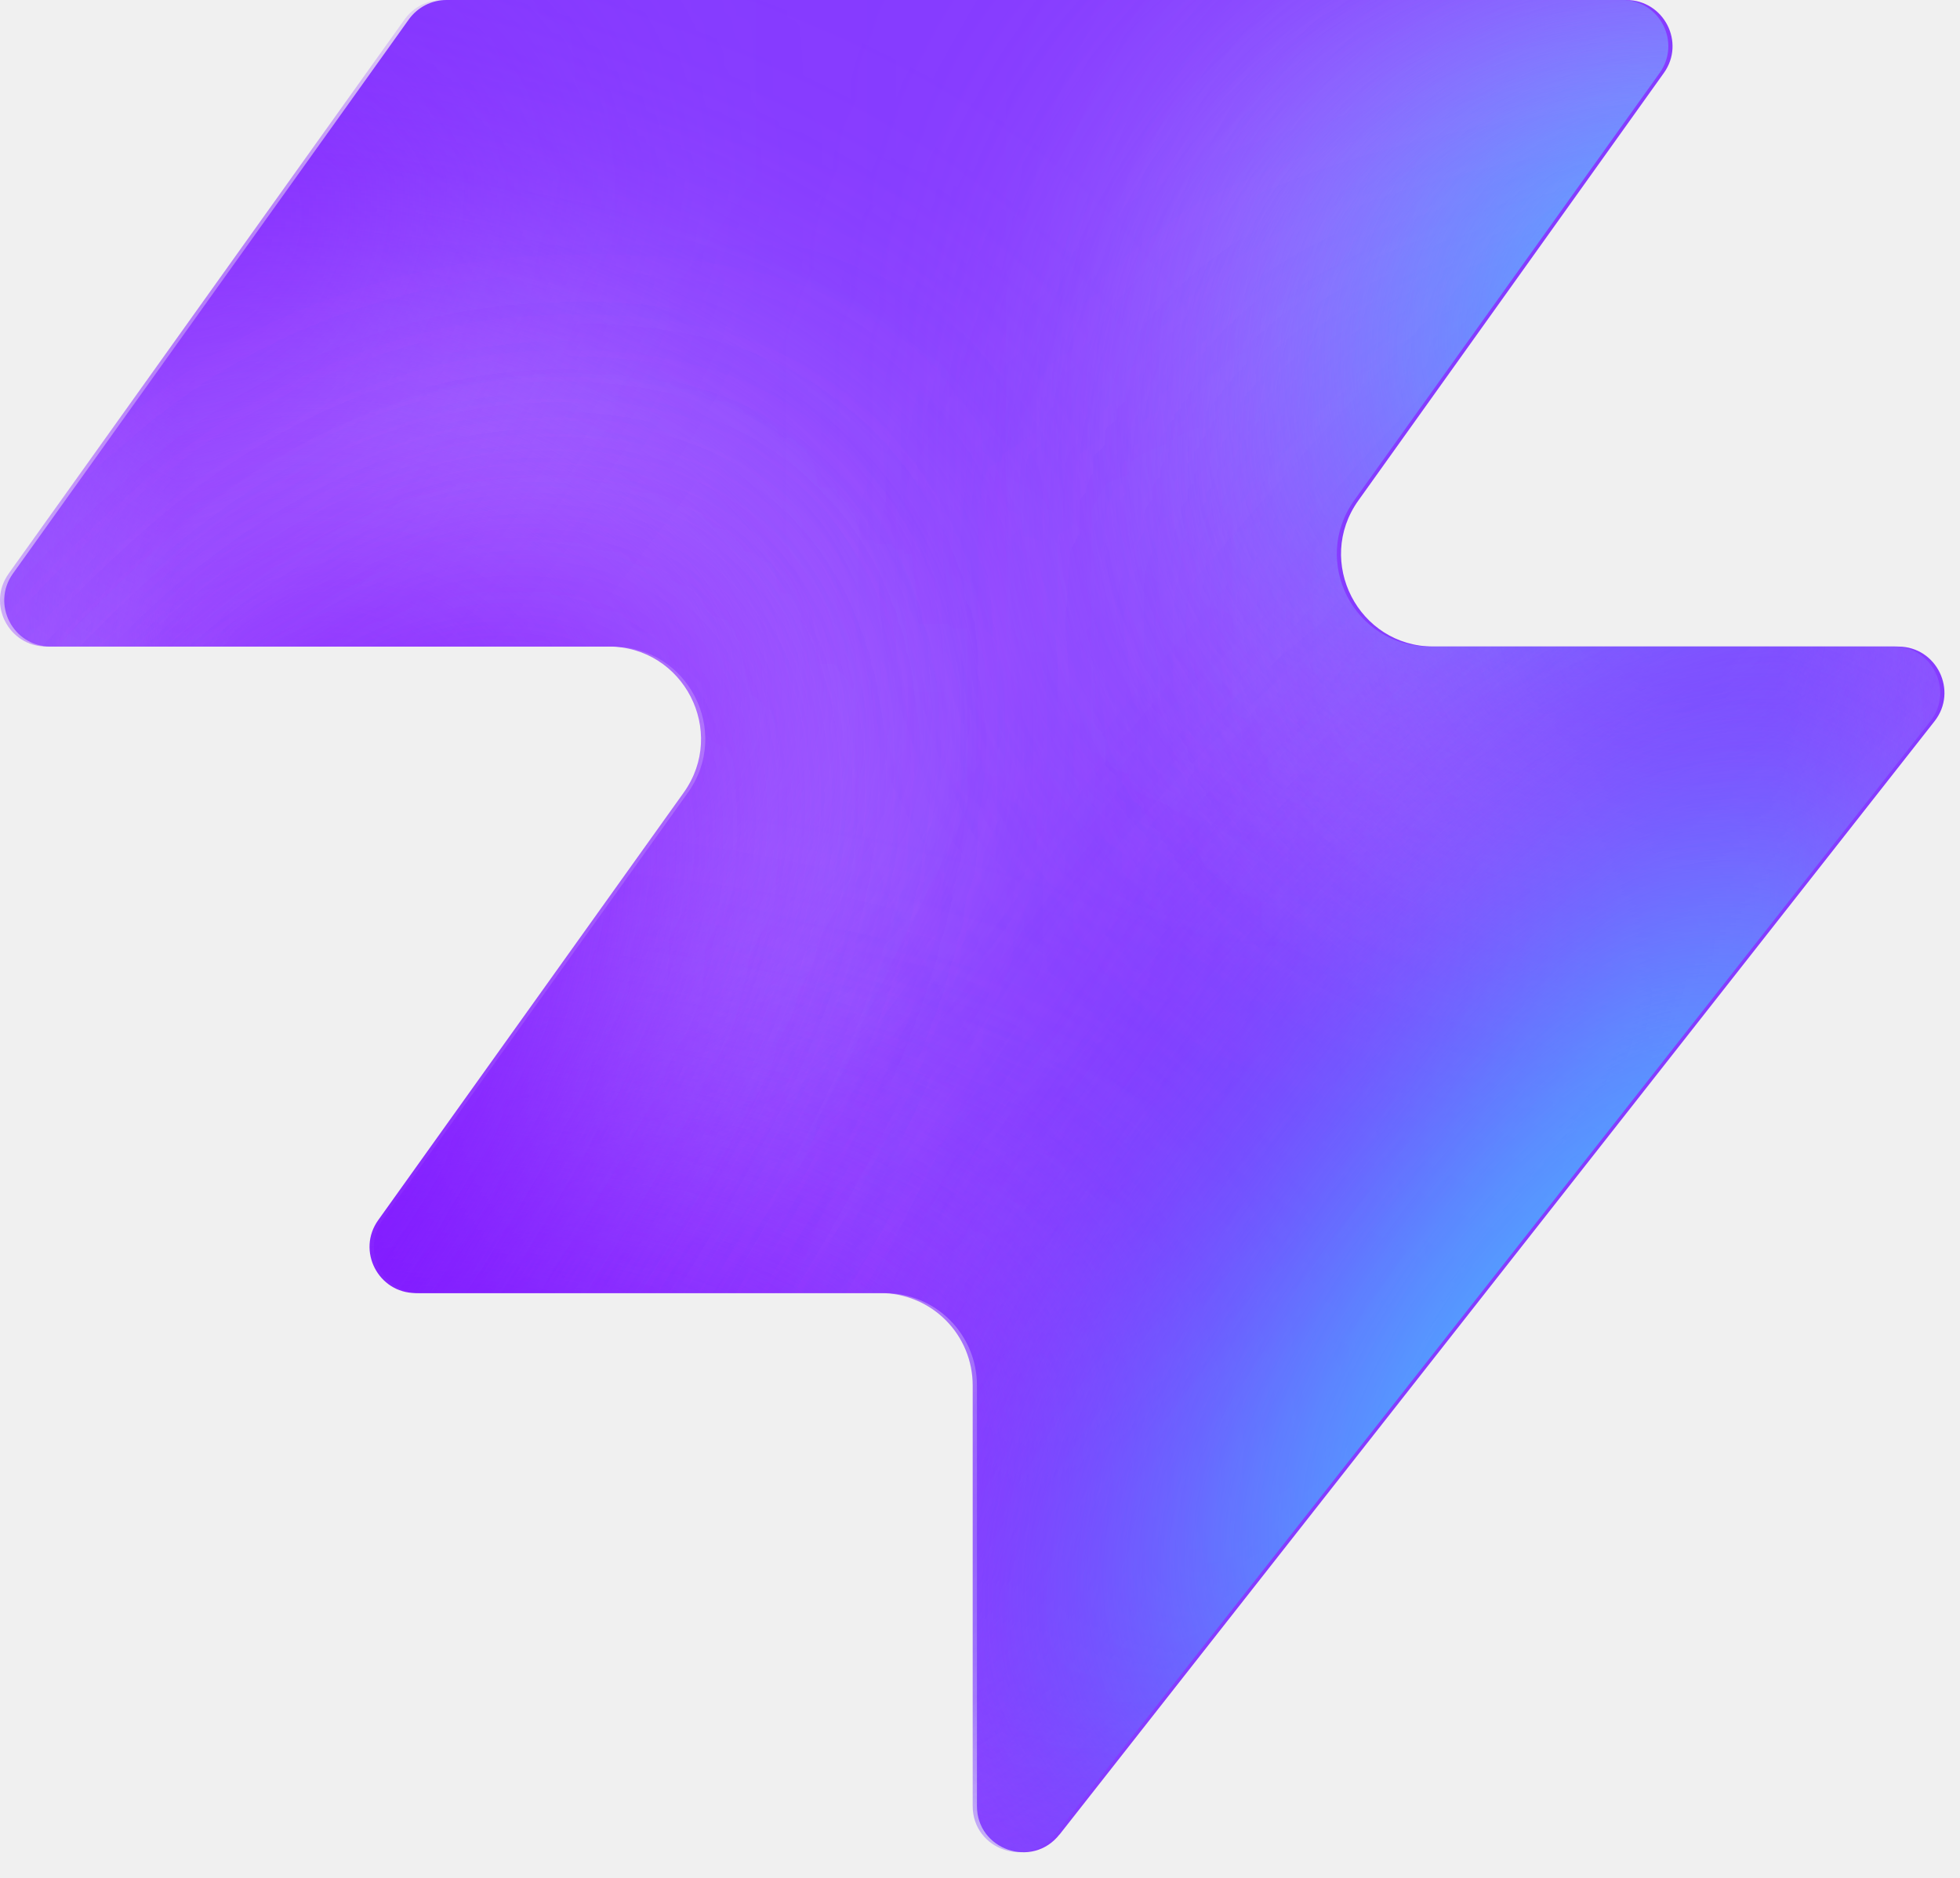
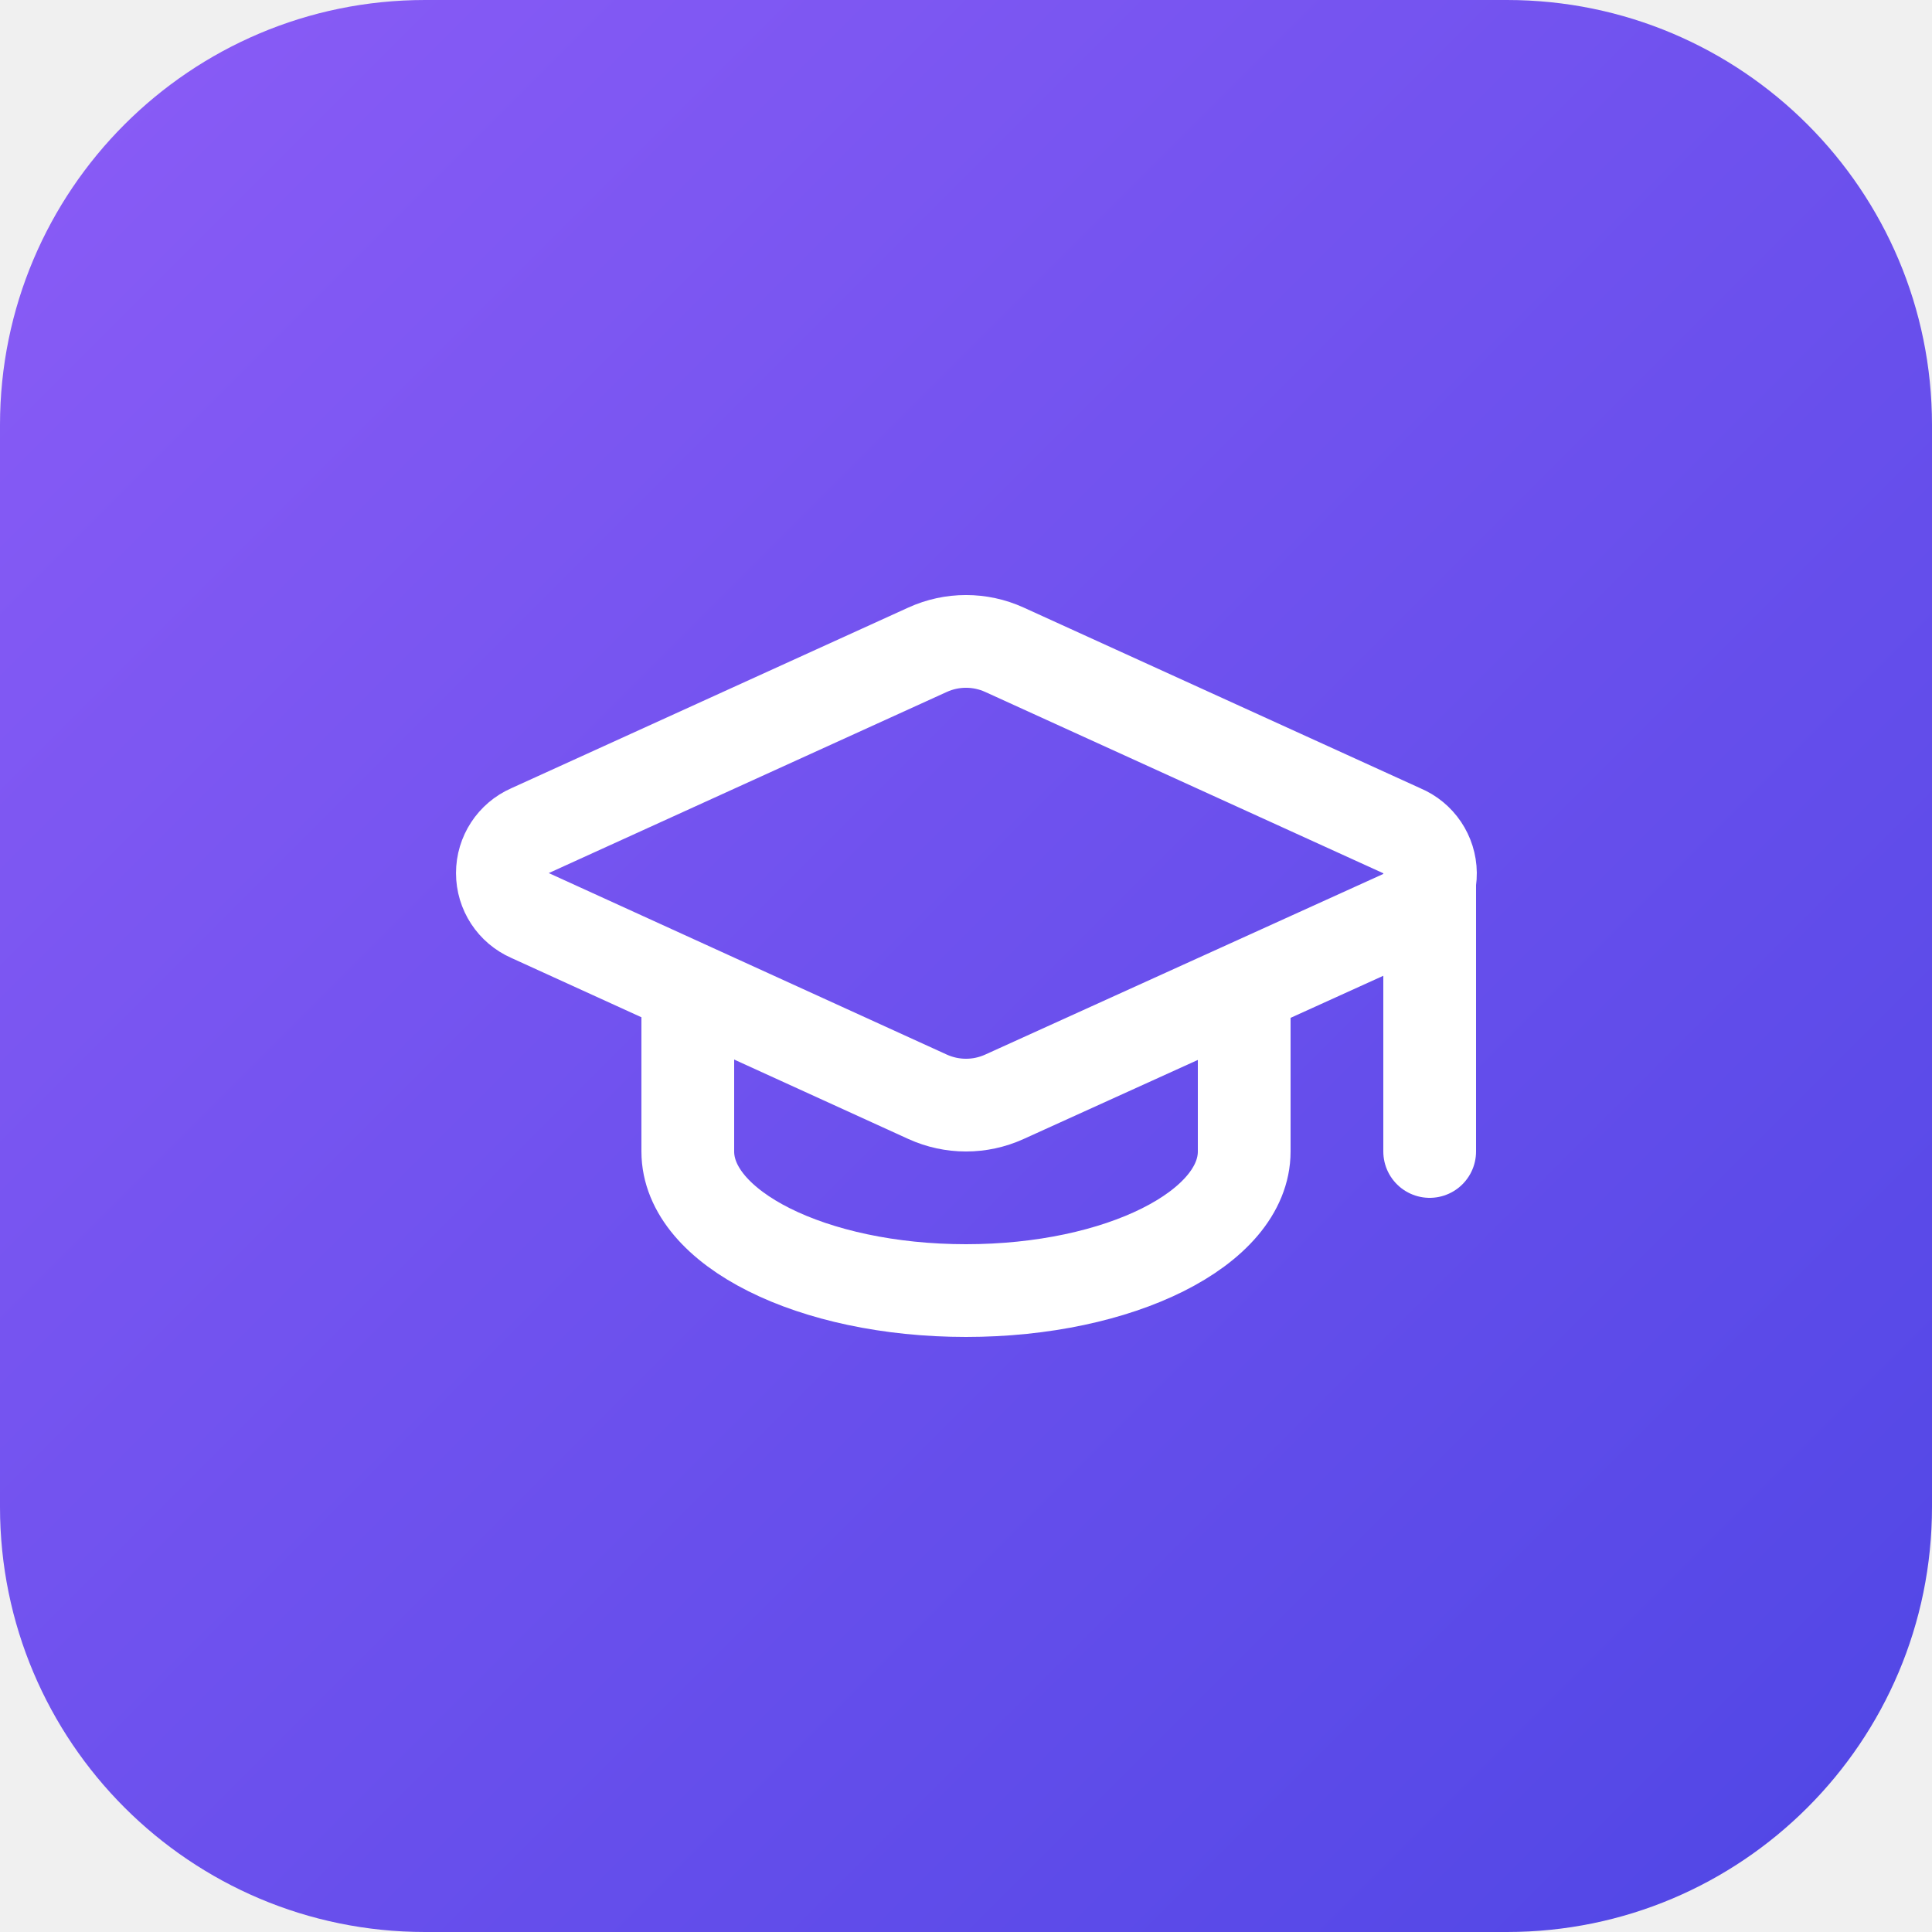
- <svg xmlns="http://www.w3.org/2000/svg" width="48" height="46" fill="none" viewBox="0 0 48 46">
-   <path fill="#863bff" d="M25.946 44.938c-.664.845-2.021.375-2.021-.698V33.937a2.26 2.26 0 0 0-2.262-2.262H10.287c-.92 0-1.456-1.04-.92-1.788l7.48-10.471c1.07-1.497 0-3.578-1.842-3.578H1.237c-.92 0-1.456-1.04-.92-1.788L10.013.474c.214-.297.556-.474.92-.474h28.894c.92 0 1.456 1.04.92 1.788l-7.48 10.471c-1.07 1.498 0 3.579 1.842 3.579h11.377c.943 0 1.473 1.088.89 1.83L25.947 44.94z" style="fill:#863bff;fill:color(display-p3 .525 .23 1);fill-opacity:1" />
-   <mask id="a" width="48" height="46" x="0" y="0" maskUnits="userSpaceOnUse" style="mask-type:alpha">
-     <path fill="#000" d="M25.842 44.938c-.664.844-2.021.375-2.021-.698V33.937a2.26 2.26 0 0 0-2.262-2.262H10.183c-.92 0-1.456-1.04-.92-1.788l7.48-10.471c1.07-1.498 0-3.579-1.842-3.579H1.133c-.92 0-1.456-1.04-.92-1.787L9.91.473c.214-.297.556-.474.92-.474h28.894c.92 0 1.456 1.04.92 1.788l-7.48 10.471c-1.07 1.498 0 3.578 1.842 3.578h11.377c.943 0 1.473 1.088.89 1.832L25.843 44.94z" style="fill:#000;fill-opacity:1" />
-   </mask>
-   <g mask="url(#a)">
-     <g filter="url(#b)">
-       <ellipse cx="5.508" cy="14.704" fill="#ede6ff" rx="5.508" ry="14.704" style="fill:#ede6ff;fill:color(display-p3 .927 .903 1);fill-opacity:1" transform="matrix(.00324 1 1 -.00324 -4.47 31.516)" />
-     </g>
-     <g filter="url(#c)">
-       <ellipse cx="10.399" cy="29.851" fill="#ede6ff" rx="10.399" ry="29.851" style="fill:#ede6ff;fill:color(display-p3 .927 .903 1);fill-opacity:1" transform="matrix(.00324 1 1 -.00324 -39.328 7.883)" />
-     </g>
-     <g filter="url(#d)">
-       <ellipse cx="5.508" cy="30.487" fill="#7e14ff" rx="5.508" ry="30.487" style="fill:#7e14ff;fill:color(display-p3 .492 .077 1);fill-opacity:1" transform="rotate(89.814 -25.913 -14.639)scale(1 -1)" />
-     </g>
-     <g filter="url(#e)">
-       <ellipse cx="5.508" cy="30.599" fill="#7e14ff" rx="5.508" ry="30.599" style="fill:#7e14ff;fill:color(display-p3 .492 .077 1);fill-opacity:1" transform="rotate(89.814 -32.644 -3.334)scale(1 -1)" />
-     </g>
-     <g filter="url(#f)">
-       <ellipse cx="5.508" cy="30.599" fill="#7e14ff" rx="5.508" ry="30.599" style="fill:#7e14ff;fill:color(display-p3 .492 .077 1);fill-opacity:1" transform="matrix(.00324 1 1 -.00324 -34.34 30.47)" />
-     </g>
-     <g filter="url(#g)">
-       <ellipse cx="14.072" cy="22.078" fill="#ede6ff" rx="14.072" ry="22.078" style="fill:#ede6ff;fill:color(display-p3 .927 .903 1);fill-opacity:1" transform="rotate(93.35 24.506 48.493)scale(-1 1)" />
-     </g>
-     <g filter="url(#h)">
-       <ellipse cx="3.47" cy="21.501" fill="#7e14ff" rx="3.47" ry="21.501" style="fill:#7e14ff;fill:color(display-p3 .492 .077 1);fill-opacity:1" transform="rotate(89.009 28.708 47.59)scale(-1 1)" />
-     </g>
-     <g filter="url(#i)">
-       <ellipse cx="3.47" cy="21.501" fill="#7e14ff" rx="3.47" ry="21.501" style="fill:#7e14ff;fill:color(display-p3 .492 .077 1);fill-opacity:1" transform="rotate(89.009 28.708 47.59)scale(-1 1)" />
-     </g>
-     <g filter="url(#j)">
-       <ellipse cx=".387" cy="8.972" fill="#7e14ff" rx="4.407" ry="29.108" style="fill:#7e14ff;fill:color(display-p3 .492 .077 1);fill-opacity:1" transform="rotate(39.51 .387 8.972)" />
-     </g>
-     <g filter="url(#k)">
-       <ellipse cx="47.523" cy="-6.092" fill="#7e14ff" rx="4.407" ry="29.108" style="fill:#7e14ff;fill:color(display-p3 .492 .077 1);fill-opacity:1" transform="rotate(37.892 47.523 -6.092)" />
-     </g>
-     <g filter="url(#l)">
-       <ellipse cx="41.412" cy="6.333" fill="#47bfff" rx="5.971" ry="9.665" style="fill:#47bfff;fill:color(display-p3 .28 .748 1);fill-opacity:1" transform="rotate(37.892 41.412 6.333)" />
-     </g>
-     <g filter="url(#m)">
-       <ellipse cx="-1.879" cy="38.332" fill="#7e14ff" rx="4.407" ry="29.108" style="fill:#7e14ff;fill:color(display-p3 .492 .077 1);fill-opacity:1" transform="rotate(37.892 -1.88 38.332)" />
-     </g>
-     <g filter="url(#n)">
-       <ellipse cx="-1.879" cy="38.332" fill="#7e14ff" rx="4.407" ry="29.108" style="fill:#7e14ff;fill:color(display-p3 .492 .077 1);fill-opacity:1" transform="rotate(37.892 -1.88 38.332)" />
-     </g>
-     <g filter="url(#o)">
-       <ellipse cx="35.651" cy="29.907" fill="#7e14ff" rx="4.407" ry="29.108" style="fill:#7e14ff;fill:color(display-p3 .492 .077 1);fill-opacity:1" transform="rotate(37.892 35.651 29.907)" />
-     </g>
-     <g filter="url(#p)">
-       <ellipse cx="38.418" cy="32.4" fill="#47bfff" rx="5.971" ry="15.297" style="fill:#47bfff;fill:color(display-p3 .28 .748 1);fill-opacity:1" transform="rotate(37.892 38.418 32.4)" />
-     </g>
+ <svg xmlns="http://www.w3.org/2000/svg" viewBox="0 0 100 100">
+   <defs>
+     <linearGradient id="g" x1="0" y1="0" x2="100" y2="100" gradientUnits="userSpaceOnUse">
+       <stop offset="0" stop-color="#8b5cf6" />
+       <stop offset="1" stop-color="#4f46e5" />
+     </linearGradient>
+   </defs>
+   <rect width="100" height="100" rx="22" fill="url(#g)" />
+   <g transform="translate(21.2,21.2) scale(2.4)" fill="none" stroke="#ffffff" stroke-width="2" stroke-linecap="round" stroke-linejoin="round">
+     <path d="M21.42 10.922a1 1 0 0 0-.019-1.838L12.83 5.18a2 2 0 0 0-1.66 0L2.6 9.08a1 1 0 0 0 0 1.832l8.57 3.908a2 2 0 0 0 1.66 0z" />
+     <path d="M22 10v6" />
+     <path d="M6 12.5V16a6 3 0 0 0 12 0v-3.5" />
  </g>
-   <defs>
-     <filter id="b" width="60.045" height="41.654" x="-19.77" y="16.149" color-interpolation-filters="sRGB" filterUnits="userSpaceOnUse">
-       <feFlood flood-opacity="0" result="BackgroundImageFix" />
-       <feBlend in="SourceGraphic" in2="BackgroundImageFix" result="shape" />
-       <feGaussianBlur result="effect1_foregroundBlur_2002_17158" stdDeviation="7.659" />
-     </filter>
-     <filter id="c" width="90.34" height="51.437" x="-54.613" y="-7.533" color-interpolation-filters="sRGB" filterUnits="userSpaceOnUse">
-       <feFlood flood-opacity="0" result="BackgroundImageFix" />
-       <feBlend in="SourceGraphic" in2="BackgroundImageFix" result="shape" />
-       <feGaussianBlur result="effect1_foregroundBlur_2002_17158" stdDeviation="7.659" />
-     </filter>
-     <filter id="d" width="79.355" height="29.4" x="-49.64" y="2.03" color-interpolation-filters="sRGB" filterUnits="userSpaceOnUse">
-       <feFlood flood-opacity="0" result="BackgroundImageFix" />
-       <feBlend in="SourceGraphic" in2="BackgroundImageFix" result="shape" />
-       <feGaussianBlur result="effect1_foregroundBlur_2002_17158" stdDeviation="4.596" />
-     </filter>
-     <filter id="e" width="79.579" height="29.4" x="-45.045" y="20.029" color-interpolation-filters="sRGB" filterUnits="userSpaceOnUse">
-       <feFlood flood-opacity="0" result="BackgroundImageFix" />
-       <feBlend in="SourceGraphic" in2="BackgroundImageFix" result="shape" />
-       <feGaussianBlur result="effect1_foregroundBlur_2002_17158" stdDeviation="4.596" />
-     </filter>
-     <filter id="f" width="79.579" height="29.4" x="-43.513" y="21.178" color-interpolation-filters="sRGB" filterUnits="userSpaceOnUse">
-       <feFlood flood-opacity="0" result="BackgroundImageFix" />
-       <feBlend in="SourceGraphic" in2="BackgroundImageFix" result="shape" />
-       <feGaussianBlur result="effect1_foregroundBlur_2002_17158" stdDeviation="4.596" />
-     </filter>
-     <filter id="g" width="74.749" height="58.852" x="15.756" y="-17.901" color-interpolation-filters="sRGB" filterUnits="userSpaceOnUse">
-       <feFlood flood-opacity="0" result="BackgroundImageFix" />
-       <feBlend in="SourceGraphic" in2="BackgroundImageFix" result="shape" />
-       <feGaussianBlur result="effect1_foregroundBlur_2002_17158" stdDeviation="7.659" />
-     </filter>
-     <filter id="h" width="61.377" height="25.362" x="23.548" y="2.284" color-interpolation-filters="sRGB" filterUnits="userSpaceOnUse">
-       <feFlood flood-opacity="0" result="BackgroundImageFix" />
-       <feBlend in="SourceGraphic" in2="BackgroundImageFix" result="shape" />
-       <feGaussianBlur result="effect1_foregroundBlur_2002_17158" stdDeviation="4.596" />
-     </filter>
-     <filter id="i" width="61.377" height="25.362" x="23.548" y="2.284" color-interpolation-filters="sRGB" filterUnits="userSpaceOnUse">
-       <feFlood flood-opacity="0" result="BackgroundImageFix" />
-       <feBlend in="SourceGraphic" in2="BackgroundImageFix" result="shape" />
-       <feGaussianBlur result="effect1_foregroundBlur_2002_17158" stdDeviation="4.596" />
-     </filter>
-     <filter id="j" width="56.045" height="63.649" x="-27.636" y="-22.853" color-interpolation-filters="sRGB" filterUnits="userSpaceOnUse">
-       <feFlood flood-opacity="0" result="BackgroundImageFix" />
-       <feBlend in="SourceGraphic" in2="BackgroundImageFix" result="shape" />
-       <feGaussianBlur result="effect1_foregroundBlur_2002_17158" stdDeviation="4.596" />
-     </filter>
-     <filter id="k" width="54.814" height="64.646" x="20.116" y="-38.415" color-interpolation-filters="sRGB" filterUnits="userSpaceOnUse">
-       <feFlood flood-opacity="0" result="BackgroundImageFix" />
-       <feBlend in="SourceGraphic" in2="BackgroundImageFix" result="shape" />
-       <feGaussianBlur result="effect1_foregroundBlur_2002_17158" stdDeviation="4.596" />
-     </filter>
-     <filter id="l" width="33.541" height="35.313" x="24.641" y="-11.323" color-interpolation-filters="sRGB" filterUnits="userSpaceOnUse">
-       <feFlood flood-opacity="0" result="BackgroundImageFix" />
-       <feBlend in="SourceGraphic" in2="BackgroundImageFix" result="shape" />
-       <feGaussianBlur result="effect1_foregroundBlur_2002_17158" stdDeviation="4.596" />
-     </filter>
-     <filter id="m" width="54.814" height="64.646" x="-29.286" y="6.009" color-interpolation-filters="sRGB" filterUnits="userSpaceOnUse">
-       <feFlood flood-opacity="0" result="BackgroundImageFix" />
-       <feBlend in="SourceGraphic" in2="BackgroundImageFix" result="shape" />
-       <feGaussianBlur result="effect1_foregroundBlur_2002_17158" stdDeviation="4.596" />
-     </filter>
-     <filter id="n" width="54.814" height="64.646" x="-29.286" y="6.009" color-interpolation-filters="sRGB" filterUnits="userSpaceOnUse">
-       <feFlood flood-opacity="0" result="BackgroundImageFix" />
-       <feBlend in="SourceGraphic" in2="BackgroundImageFix" result="shape" />
-       <feGaussianBlur result="effect1_foregroundBlur_2002_17158" stdDeviation="4.596" />
-     </filter>
-     <filter id="o" width="54.814" height="64.646" x="8.244" y="-2.416" color-interpolation-filters="sRGB" filterUnits="userSpaceOnUse">
-       <feFlood flood-opacity="0" result="BackgroundImageFix" />
-       <feBlend in="SourceGraphic" in2="BackgroundImageFix" result="shape" />
-       <feGaussianBlur result="effect1_foregroundBlur_2002_17158" stdDeviation="4.596" />
-     </filter>
-     <filter id="p" width="39.409" height="43.623" x="18.713" y="10.588" color-interpolation-filters="sRGB" filterUnits="userSpaceOnUse">
-       <feFlood flood-opacity="0" result="BackgroundImageFix" />
-       <feBlend in="SourceGraphic" in2="BackgroundImageFix" result="shape" />
-       <feGaussianBlur result="effect1_foregroundBlur_2002_17158" stdDeviation="4.596" />
-     </filter>
-   </defs>
</svg>
